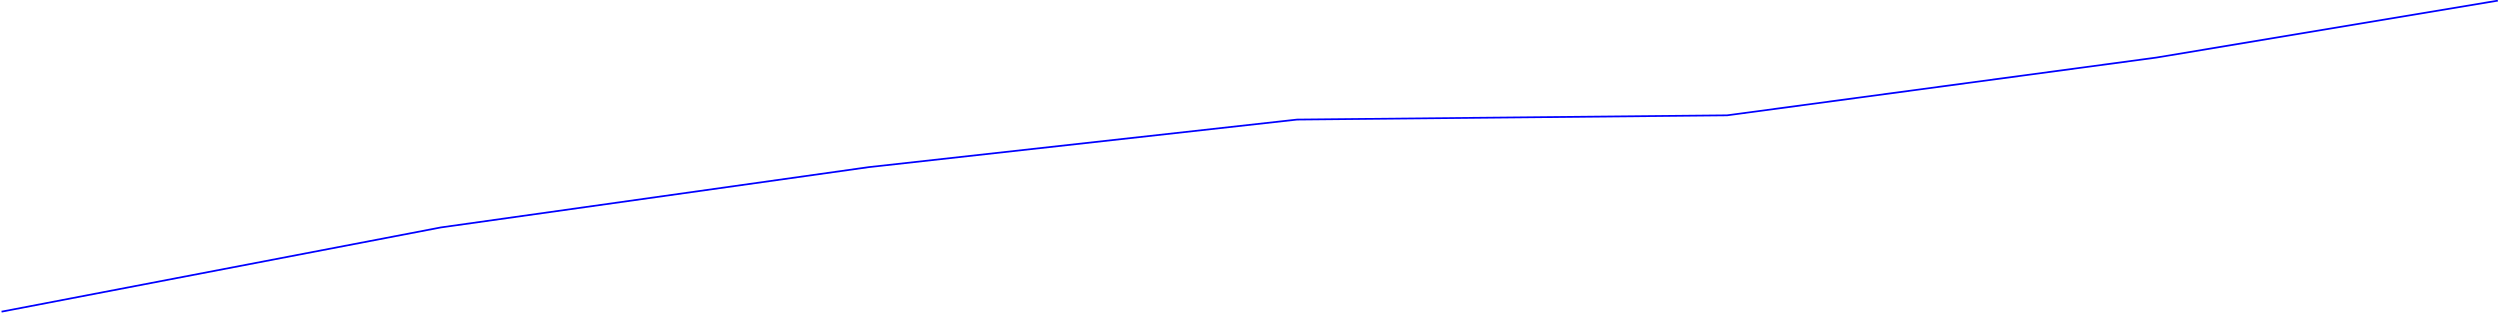
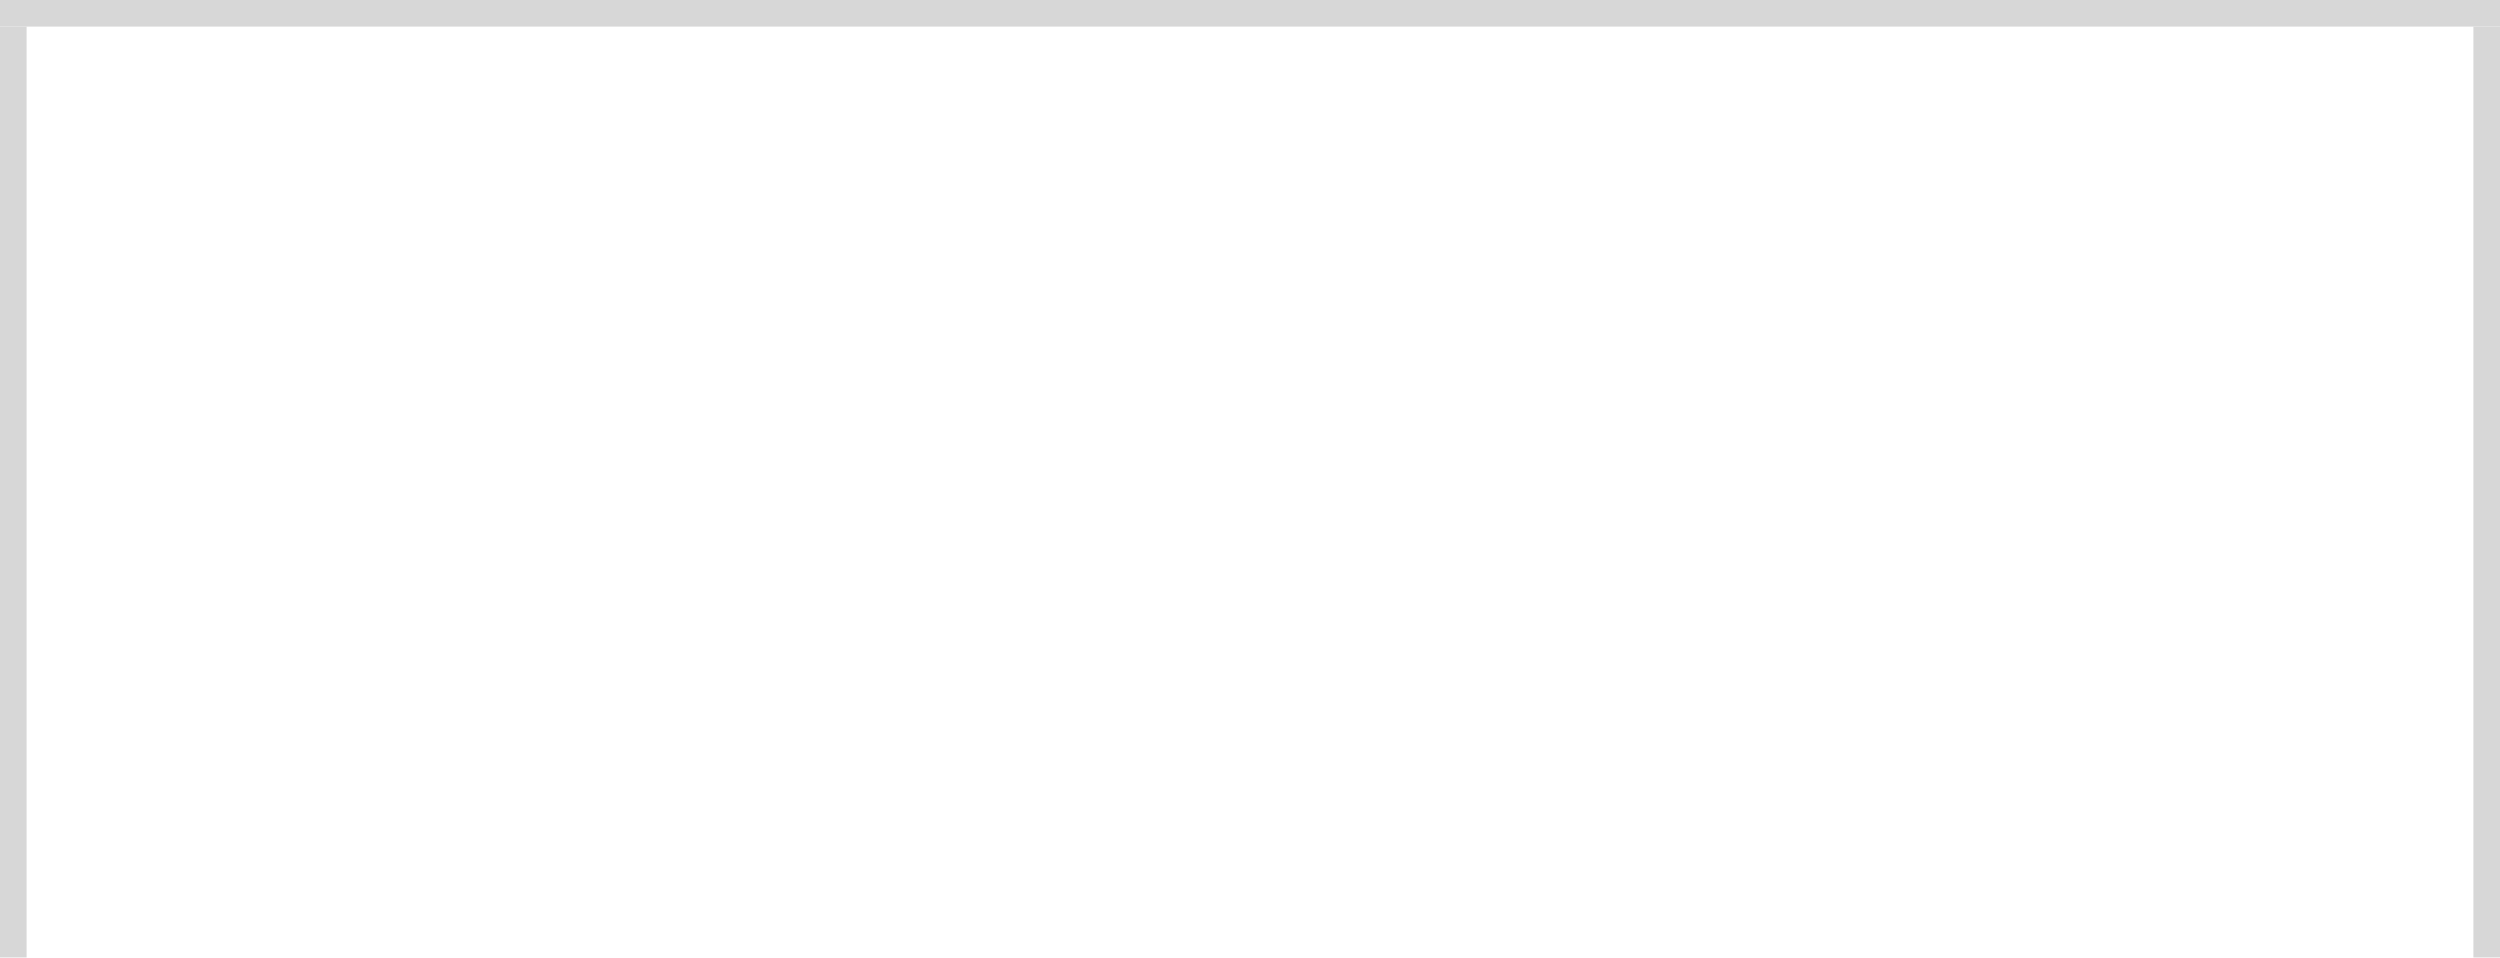
- <svg xmlns="http://www.w3.org/2000/svg" version="1.1" width="1429px" height="180px">
-   <defs>
-     <linearGradient gradientUnits="userSpaceOnUse" x1="714" y1="0" x2="714" y2="179" id="LinearGradient7">
-       <stop id="Stop8" stop-color="#ffffff" stop-opacity="0" offset="0" />
-       <stop id="Stop9" stop-color="#000000" stop-opacity="0" offset="1" />
-     </linearGradient>
-     <pattern id="BGPattern" patternUnits="userSpaceOnUse" alignment="0 0" imageRepeat="None" />
-   </defs>
-   <g transform="matrix(1 0 0 1 -369 -348 )">
-     <path d="M 1427.774 0.35  L 0.89 178.148  L 251.991 130  L 496.57 95.534  L 741.401 68.35  L 987.203 65.922  L 1232.52 32.913  L 1427.774 0.35  Z " fill-rule="nonzero" fill="url(#LinearGradient7)" stroke="none" transform="matrix(1 0 0 1 369 348 )" class="fill" />
-     <path d="M 0.89 178.148  L 251.991 130  L 496.57 95.534  L 741.401 68.35  L 987.203 65.922  L 1232.52 32.913  L 1427.774 0.35  " stroke-width="1" stroke-dasharray="0" stroke="rgba(0, 0, 255, 1)" fill="none" transform="matrix(1 0 0 1 369 348 )" class="stroke" />
-   </g>
+ <svg xmlns="http://www.w3.org/2000/svg" version="1.1" width="94px" height="36px" viewBox="1521 0 94 36">
+   <path d="M 1 1  L 93 1  L 93 36  L 1 36  L 1 1  Z " fill-rule="nonzero" fill="rgba(255, 255, 255, 1)" stroke="none" transform="matrix(1 0 0 1 1521 0 )" class="fill" />
+   <path d="M 0.5 1  L 0.5 36  " stroke-width="1" stroke-dasharray="0" stroke="rgba(215, 215, 215, 1)" fill="none" transform="matrix(1 0 0 1 1521 0 )" class="stroke" />
+   <path d="M 0 0.5  L 94 0.5  " stroke-width="1" stroke-dasharray="0" stroke="rgba(215, 215, 215, 1)" fill="none" transform="matrix(1 0 0 1 1521 0 )" class="stroke" />
+   <path d="M 93.5 1  L 93.5 36  " stroke-width="1" stroke-dasharray="0" stroke="rgba(215, 215, 215, 1)" fill="none" transform="matrix(1 0 0 1 1521 0 )" class="stroke" />
</svg>
